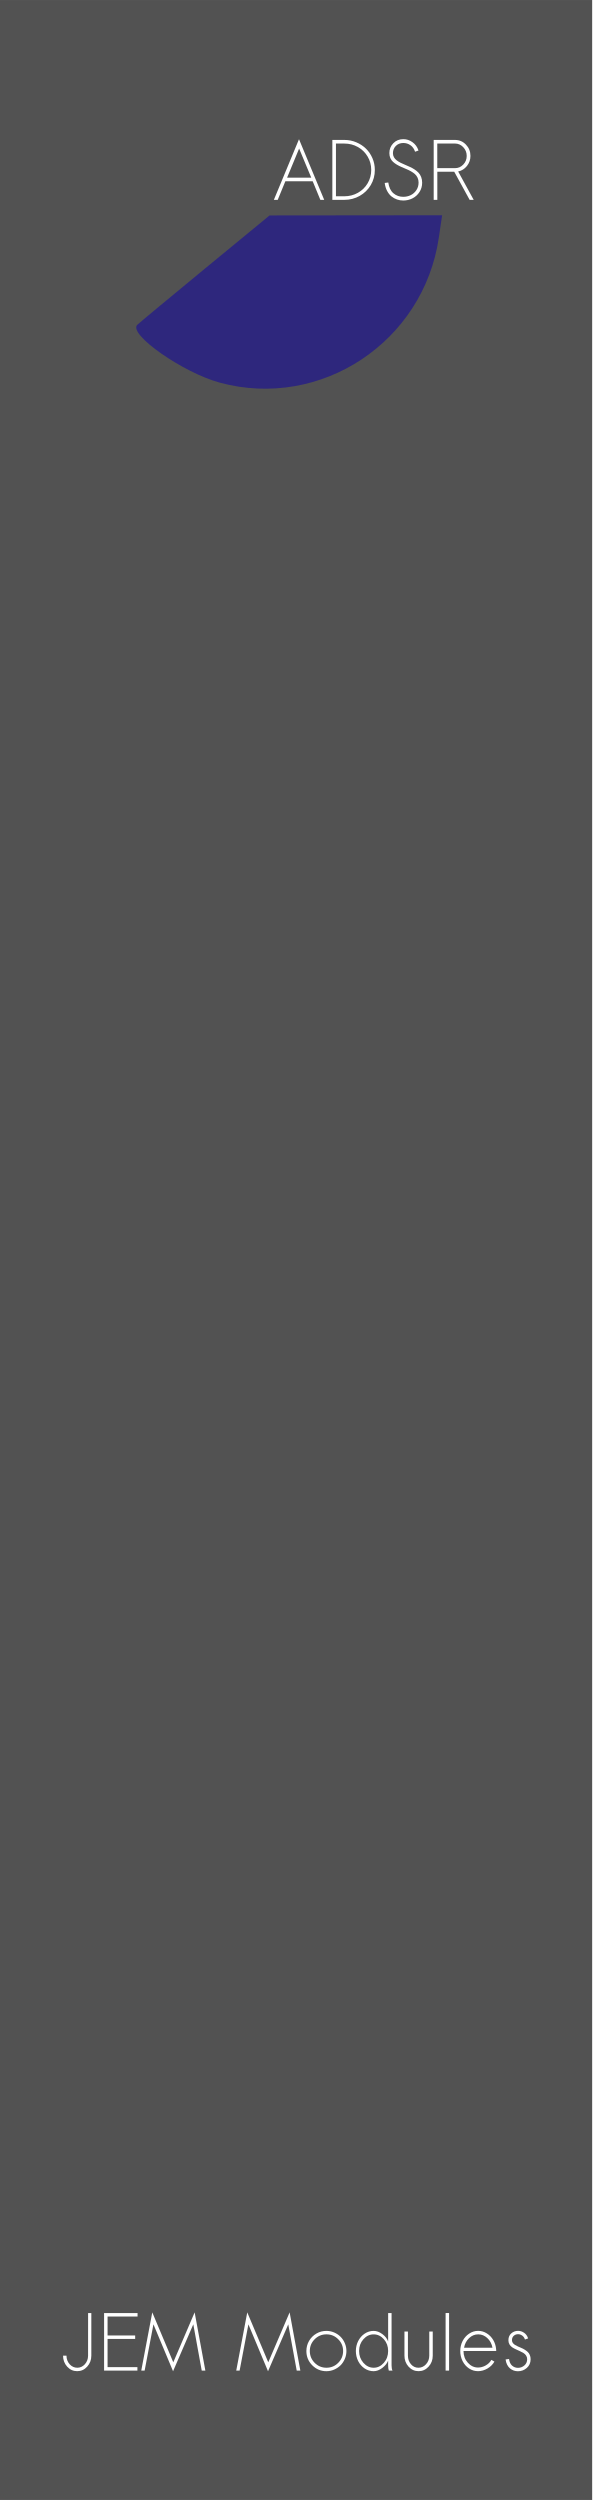
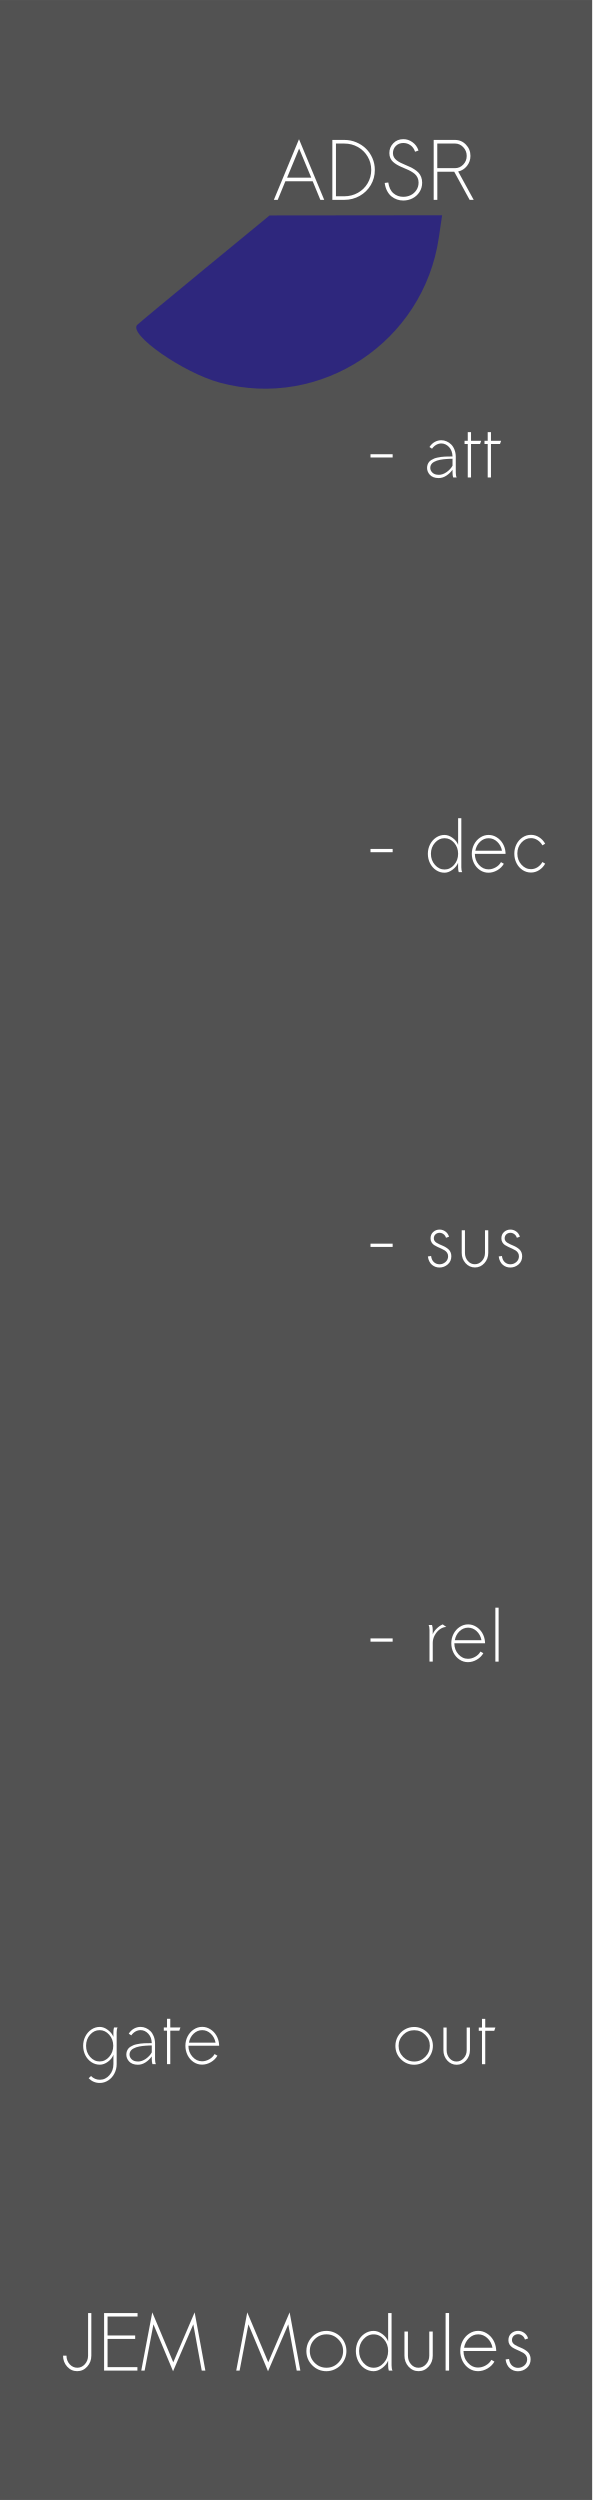
<svg xmlns="http://www.w3.org/2000/svg" width="90" height="380" viewBox="0 0 23.813 100.542" version="1.1" id="svg8">
  <defs id="defs2" />
  <g id="layer1" transform="translate(0,-196.4583)">
-     <path style="opacity:1;vector-effect:none;fill:#525252;fill-opacity:1;fill-rule:evenodd;stroke:none;stroke-width:0.486;stroke-linecap:butt;stroke-linejoin:round;stroke-miterlimit:4;stroke-dasharray:none;stroke-dashoffset:0;stroke-opacity:1;paint-order:normal" d="M 0,196.458 H 23.812 V 297 H 0 Z" id="rect817" />
+     <path style="opacity:1;fill:#525252;fill-opacity:1;fill-rule:evenodd;stroke:none;stroke-width:0.486;stroke-linecap:butt;stroke-linejoin:round;stroke-miterlimit:4;stroke-dasharray:none;stroke-dashoffset:0;stroke-opacity:1;paint-order:normal" d="M 3.8708977e-8,196.458 23.812,196.458 l 0,100.542 -23.812,0 z" id="rect817" />
    <path style="fill:#2e277d;fill-opacity:1;stroke:none;stroke-width:0.189;stroke-opacity:1" d="m 8.844,211.848 c -1.482,-0.4 -3.699,-1.951 -3.324,-2.326 0.071,-0.071 1.298,-1.09 2.725,-2.265 l 2.596,-2.135 3.47,-0.004 3.47,-0.004 -0.132,0.898 c -0.615,4.197 -4.743,6.932 -8.807,5.836 z" id="path5592" />
    <g aria-label="JEM Modules" style="font-style:normal;font-variant:normal;font-weight:normal;font-stretch:normal;font-size:3.175px;line-height:1.25;font-family:Sawasdee;-inkscape-font-specification:Sawasdee;letter-spacing:0px;word-spacing:0px;fill:#ffffff;fill-opacity:1;stroke:none;stroke-width:0.265" id="text876">
      <path d="m 3.543,289.482 h 0.13 v 1.715 q 0,0.256 -0.166,0.44 -0.164,0.183 -0.402,0.183 -0.239,0 -0.405,-0.183 -0.164,-0.183 -0.164,-0.44 h 0.138 q 0,0.202 0.127,0.344 0.129,0.141 0.307,0.141 0.178,0 0.305,-0.141 0.129,-0.143 0.129,-0.344 z" style="font-size:3.175px;fill:#ffffff;fill-opacity:1;stroke-width:0.265" id="path1002" />
      <path d="m 5.436,290.383 v 0.14 H 4.326 v 1.135 H 5.526 v 0.14 H 4.186 v -2.315 h 1.346 v 0.14 H 4.326 v 0.761 z" style="font-size:3.175px;fill:#ffffff;fill-opacity:1;stroke-width:0.265" id="path1004" />
      <path d="M 5.817,291.797 H 5.681 l 0.443,-2.342 0.845,2.009 0.859,-2.009 0.431,2.342 H 8.113 L 7.774,289.936 6.96,291.823 6.171,289.936 Z" style="font-size:3.175px;fill:#ffffff;fill-opacity:1;stroke-width:0.265" id="path1006" />
      <path d="M 9.637,291.797 H 9.501 l 0.443,-2.342 0.845,2.009 0.859,-2.009 0.431,2.342 h -0.146 l -0.34,-1.86 -0.814,1.887 -0.789,-1.887 z" style="font-size:3.175px;fill:#ffffff;fill-opacity:1;stroke-width:0.265" id="path1008" />
      <path d="m 13.127,290.2 q 0.163,0 0.312,0.064 0.149,0.064 0.257,0.172 0.109,0.109 0.172,0.259 0.064,0.15 0.064,0.315 0,0.166 -0.064,0.316 -0.064,0.15 -0.172,0.259 -0.109,0.107 -0.257,0.172 -0.149,0.064 -0.312,0.064 -0.333,0 -0.569,-0.237 -0.236,-0.237 -0.236,-0.574 0,-0.22 0.107,-0.406 0.109,-0.188 0.293,-0.295 0.186,-0.109 0.405,-0.109 z m -0.667,0.809 q 0,0.278 0.195,0.476 0.197,0.197 0.474,0.197 0.278,0 0.473,-0.197 0.197,-0.198 0.197,-0.476 0,-0.276 -0.197,-0.473 -0.195,-0.197 -0.473,-0.197 -0.278,0 -0.474,0.197 -0.195,0.197 -0.195,0.473 z" style="font-size:3.175px;fill:#ffffff;fill-opacity:1;stroke-width:0.265" id="path1010" />
      <path d="m 15.785,291.797 h -0.149 q -0.026,-0.091 -0.026,-0.208 v -0.195 q -0.059,0.161 -0.234,0.295 -0.174,0.132 -0.349,0.132 -0.197,0 -0.363,-0.11 -0.164,-0.11 -0.259,-0.296 -0.093,-0.188 -0.093,-0.405 0,-0.217 0.093,-0.402 0.095,-0.186 0.259,-0.296 0.166,-0.112 0.363,-0.112 0.178,0 0.352,0.13 0.174,0.129 0.231,0.298 v -1.146 h 0.138 v 2.107 q 0,0.133 0.037,0.208 z m -0.349,-0.312 q 0.174,-0.197 0.174,-0.476 0,-0.279 -0.172,-0.474 -0.172,-0.195 -0.411,-0.195 -0.237,0 -0.411,0.195 -0.174,0.195 -0.174,0.474 0,0.278 0.174,0.476 0.174,0.197 0.411,0.197 0.237,0 0.409,-0.197 z" style="font-size:3.175px;fill:#ffffff;fill-opacity:1;stroke-width:0.265" id="path1012" />
      <path d="m 16.266,290.225 h 0.14 v 0.972 q 0,0.203 0.122,0.344 0.122,0.141 0.299,0.141 0.178,0 0.307,-0.141 0.13,-0.143 0.13,-0.344 v -0.972 h 0.14 v 0.972 q 0,0.256 -0.166,0.44 -0.166,0.183 -0.405,0.183 -0.237,0 -0.403,-0.183 -0.164,-0.184 -0.164,-0.44 z" style="font-size:3.175px;fill:#ffffff;fill-opacity:1;stroke-width:0.265" id="path1014" />
      <path d="m 18.061,291.797 h -0.14 v -2.315 h 0.14 z" style="font-size:3.175px;fill:#ffffff;fill-opacity:1;stroke-width:0.265" id="path1016" />
      <path d="m 18.663,290.877 h 1.143 q -0.043,-0.234 -0.205,-0.386 -0.161,-0.152 -0.369,-0.152 -0.206,0 -0.367,0.152 -0.16,0.152 -0.202,0.386 z m 1.294,0.132 h -1.316 q 0,0.278 0.174,0.471 0.174,0.194 0.411,0.194 0.157,0 0.307,-0.084 0.15,-0.084 0.229,-0.225 l 0.122,0.07 q -0.095,0.169 -0.279,0.278 -0.184,0.107 -0.38,0.107 -0.197,0 -0.363,-0.11 -0.164,-0.11 -0.259,-0.296 -0.093,-0.188 -0.093,-0.405 0,-0.215 0.095,-0.402 0.096,-0.186 0.262,-0.296 0.167,-0.112 0.364,-0.112 0.186,0 0.346,0.101 0.161,0.099 0.26,0.268 0.099,0.169 0.116,0.371 z" style="font-size:3.175px;fill:#ffffff;fill-opacity:1;stroke-width:0.265" id="path1018" />
      <path d="m 21.241,290.502 -0.129,0.045 q -0.033,-0.104 -0.11,-0.158 -0.078,-0.056 -0.166,-0.056 -0.102,0 -0.175,0.065 -0.071,0.065 -0.071,0.177 0,0.059 0.033,0.107 0.033,0.048 0.085,0.079 0.053,0.031 0.119,0.064 0.068,0.033 0.138,0.06 0.07,0.028 0.136,0.07 0.068,0.042 0.121,0.09 0.053,0.048 0.085,0.124 0.033,0.076 0.033,0.171 0,0.215 -0.153,0.35 -0.153,0.133 -0.357,0.133 -0.088,0 -0.169,-0.028 -0.081,-0.029 -0.149,-0.085 -0.068,-0.056 -0.116,-0.149 -0.048,-0.093 -0.062,-0.212 l 0.138,-0.02 q 0.022,0.177 0.122,0.267 0.102,0.09 0.239,0.09 0.144,0 0.256,-0.096 0.112,-0.098 0.112,-0.25 0,-0.084 -0.042,-0.147 -0.042,-0.065 -0.109,-0.105 -0.065,-0.04 -0.146,-0.076 -0.081,-0.036 -0.161,-0.073 -0.081,-0.037 -0.147,-0.081 -0.065,-0.045 -0.107,-0.116 -0.042,-0.073 -0.042,-0.166 0,-0.174 0.115,-0.276 0.116,-0.102 0.274,-0.102 0.13,0 0.243,0.079 0.113,0.077 0.161,0.226 z" style="font-size:3.175px;fill:#ffffff;fill-opacity:1;stroke-width:0.265" id="path1020" />
    </g>
    <flowRoot xml:space="preserve" id="flowRoot878" style="fill:black;fill-opacity:1;stroke:none;font-family:Sawasdee;font-style:normal;font-weight:normal;font-size:13.333px;line-height:1.25;letter-spacing:0px;word-spacing:0px;-inkscape-font-specification:Sawasdee;font-stretch:normal;font-variant:normal">
      <flowRegion id="flowRegion880">
        <rect id="rect882" width="48.929" height="17.5" x="-102.857" y="330.714" />
      </flowRegion>
      <flowPara id="flowPara884" />
    </flowRoot>
    <text xml:space="preserve" style="font-style:normal;font-weight:normal;font-size:10.583px;line-height:125%;font-family:sans-serif;letter-spacing:0px;word-spacing:0px;fill:#000000;fill-opacity:1;stroke:none;stroke-width:1px;stroke-linecap:butt;stroke-linejoin:miter;stroke-opacity:1" x="-8.221" y="205.435" id="text3362">
      <tspan id="tspan3364" x="-8.221" y="205.435" />
    </text>
    <g style="font-style:normal;font-variant:normal;font-weight:normal;font-stretch:normal;font-size:3.307px;line-height:125%;font-family:Sawasdee;-inkscape-font-specification:Sawasdee;letter-spacing:0px;word-spacing:0px;fill:#ffffff;fill-opacity:1;stroke:none;stroke-width:1px;stroke-linecap:butt;stroke-linejoin:miter;stroke-opacity:1" id="text3366">
      <path d="m 11.546,203.603 0.972,0 -0.488,-1.171 -0.484,1.171 z m 1.03,0.145 -1.1,0 -0.307,0.748 -0.155,0 1.011,-2.44 1.014,2.44 -0.155,0 -0.308,-0.748 z" style="" id="path4171" />
      <path d="m 13.511,204.351 0.339,0 q 0.296,0 0.543,-0.139 0.249,-0.139 0.392,-0.383 0.145,-0.244 0.145,-0.536 0,-0.296 -0.145,-0.539 -0.144,-0.245 -0.392,-0.384 -0.247,-0.139 -0.543,-0.139 l -0.339,0 0,2.12 z m -0.145,0.145 0,-2.411 0.484,0 q 0.249,0 0.475,0.094 0.226,0.094 0.391,0.255 0.165,0.16 0.262,0.384 0.097,0.224 0.097,0.475 0,0.333 -0.165,0.61 -0.165,0.276 -0.446,0.434 -0.281,0.158 -0.614,0.158 l -0.484,0 z" style="" id="path4173" />
      <path d="m 16.83,202.512 -0.137,0.047 q -0.057,-0.173 -0.187,-0.262 -0.129,-0.089 -0.283,-0.089 -0.186,0 -0.304,0.119 -0.116,0.119 -0.116,0.292 0,0.089 0.04,0.161 0.04,0.073 0.108,0.124 0.068,0.052 0.155,0.097 0.089,0.044 0.186,0.084 0.099,0.04 0.195,0.086 0.099,0.044 0.186,0.102 0.089,0.058 0.157,0.129 0.068,0.071 0.108,0.174 0.04,0.103 0.04,0.229 0,0.21 -0.108,0.376 -0.108,0.166 -0.281,0.254 -0.173,0.087 -0.373,0.087 -0.131,0 -0.25,-0.042 -0.12,-0.042 -0.223,-0.124 -0.103,-0.084 -0.176,-0.223 -0.073,-0.139 -0.095,-0.318 l 0.144,-0.018 q 0.04,0.291 0.207,0.434 0.168,0.142 0.394,0.142 0.16,0 0.299,-0.066 0.139,-0.068 0.228,-0.2 0.09,-0.134 0.09,-0.307 0,-0.108 -0.04,-0.195 -0.04,-0.087 -0.108,-0.147 -0.068,-0.06 -0.157,-0.11 -0.087,-0.05 -0.186,-0.09 -0.097,-0.042 -0.195,-0.084 -0.097,-0.042 -0.186,-0.094 -0.087,-0.052 -0.155,-0.113 -0.068,-0.061 -0.108,-0.15 -0.04,-0.09 -0.04,-0.202 0,-0.233 0.158,-0.396 0.158,-0.165 0.407,-0.165 0.194,0 0.363,0.121 0.171,0.12 0.244,0.334 z" style="" id="path4175" />
      <path d="m 17.442,204.496 0,-2.411 0.856,0 q 0.26,0 0.441,0.189 0.181,0.187 0.181,0.455 0,0.228 -0.142,0.405 -0.14,0.176 -0.352,0.22 l 0.625,1.142 -0.163,0 -0.62,-1.132 -0.68,0 0,1.132 -0.145,0 z m 0.145,-1.276 0.715,0 q 0.192,0 0.329,-0.144 0.139,-0.144 0.139,-0.347 0,-0.207 -0.139,-0.352 -0.139,-0.147 -0.334,-0.147 l -0.711,0 0,0.99 z" style="" id="path4177" />
    </g>
+     <g style="font-style:normal;font-weight:normal;font-size:10.583px;line-height:125%;font-family:sans-serif;letter-spacing:0px;word-spacing:0px;fill:#000000;fill-opacity:1;stroke:none;stroke-width:1px;stroke-linecap:butt;stroke-linejoin:miter;stroke-opacity:1" id="text4770" transform="translate(-2.645834,0)">
+       <path d="m 7.233,277.998 0.14,0 q -0.035,0.067 -0.035,0.195 l 0,1.279 q 0,0.203 -0.092,0.378 -0.09,0.174 -0.247,0.276 -0.157,0.103 -0.343,0.103 -0.256,0 -0.445,-0.189 l 0.094,-0.09 q 0.154,0.15 0.356,0.15 0.224,0 0.385,-0.183 0.161,-0.183 0.161,-0.445 l 0,-0.378 q -0.054,0.158 -0.217,0.279 -0.161,0.121 -0.33,0.121 -0.185,0 -0.34,-0.103 -0.154,-0.103 -0.243,-0.278 -0.087,-0.176 -0.087,-0.379 0,-0.203 0.087,-0.376 0.089,-0.174 0.243,-0.278 0.156,-0.105 0.34,-0.105 0.166,0 0.328,0.125 0.163,0.124 0.218,0.276 l 0,-0.183 q 0,-0.109 0.025,-0.195 z m -0.033,0.735 q 0,-0.262 -0.163,-0.445 -0.161,-0.183 -0.384,-0.183 -0.224,0 -0.385,0.183 -0.161,0.183 -0.161,0.445 0,0.262 0.161,0.446 0.163,0.185 0.385,0.185 0.222,0 0.384,-0.185 0.163,-0.186 0.163,-0.446 z" style="font-style:normal;font-variant:normal;font-weight:normal;font-stretch:normal;font-size:2.977px;font-family:Sawasdee;-inkscape-font-specification:Sawasdee;fill:#ffffff;fill-opacity:1" id="path5945" />
+       <path d="m 8.916,279.471 -0.14,0 q -0.026,-0.083 -0.026,-0.195 l 0,-0.115 q -0.105,0.145 -0.251,0.24 -0.145,0.095 -0.308,0.095 -0.118,0 -0.211,-0.036 -0.092,-0.038 -0.145,-0.099 -0.054,-0.061 -0.081,-0.129 -0.028,-0.07 -0.028,-0.141 0,-0.074 0.022,-0.137 0.023,-0.062 0.058,-0.106 0.036,-0.045 0.094,-0.08 0.06,-0.036 0.113,-0.058 0.055,-0.023 0.137,-0.039 0.081,-0.017 0.141,-0.025 0.06,-0.009 0.148,-0.013 0.089,-0.004 0.14,-0.004 0.052,-0.001 0.132,-0.001 l 0.039,0 q -0.007,-0.24 -0.142,-0.382 -0.134,-0.142 -0.31,-0.142 -0.103,0 -0.202,0.054 -0.097,0.054 -0.17,0.157 l -0.103,-0.068 q 0.089,-0.137 0.214,-0.205 0.125,-0.068 0.262,-0.068 0.11,0 0.212,0.045 0.103,0.044 0.185,0.125 0.081,0.08 0.131,0.206 0.051,0.126 0.054,0.279 l 0,0.65 q 0,0.126 0.036,0.195 z M 8.191,279.367 q 0.167,0 0.324,-0.112 0.157,-0.112 0.235,-0.256 l 0,-0.279 q -0.068,10e-4 -0.115,0.003 -0.045,0.001 -0.125,0.007 -0.078,0.004 -0.134,0.012 -0.055,0.006 -0.129,0.02 -0.073,0.015 -0.124,0.033 -0.051,0.017 -0.106,0.046 -0.054,0.028 -0.087,0.062 -0.033,0.033 -0.055,0.081 -0.02,0.048 -0.02,0.105 0,0.105 0.087,0.19 0.087,0.086 0.249,0.086 z" style="font-style:normal;font-variant:normal;font-weight:normal;font-stretch:normal;font-size:2.977px;font-family:Sawasdee;-inkscape-font-specification:Sawasdee;fill:#ffffff;fill-opacity:1" id="path5947" />
+       <path d="m 9.494,279.471 -0.131,0 0,-1.344 -0.129,0 0,-0.129 0.129,0 0,-0.349 0.131,0 0,0.349 0.407,0 -0.044,0.129 -0.363,0 0,1.344 z" style="font-style:normal;font-variant:normal;font-weight:normal;font-stretch:normal;font-size:2.977px;font-family:Sawasdee;-inkscape-font-specification:Sawasdee;fill:#ffffff;fill-opacity:1" id="path5949" />
+       <path d="m 10.244,278.609 1.071,0 q -0.041,-0.219 -0.192,-0.362 -0.151,-0.142 -0.346,-0.142 -0.193,0 -0.344,0.142 -0.15,0.142 -0.189,0.362 z m 1.214,0.124 -1.234,0 q 0,0.26 0.163,0.442 0.163,0.182 0.385,0.182 0.147,0 0.288,-0.079 0.141,-0.079 0.215,-0.211 l 0.115,0.065 q -0.089,0.158 -0.262,0.26 -0.173,0.1 -0.356,0.1 -0.185,0 -0.34,-0.103 -0.154,-0.103 -0.243,-0.278 -0.087,-0.176 -0.087,-0.379 0,-0.202 0.089,-0.376 0.09,-0.174 0.246,-0.278 0.157,-0.105 0.342,-0.105 0.174,0 0.324,0.095 0.151,0.093 0.244,0.251 0.093,0.158 0.109,0.347 l 0.003,0.065 z" style="font-style:normal;font-variant:normal;font-weight:normal;font-stretch:normal;font-size:2.977px;font-family:Sawasdee;-inkscape-font-specification:Sawasdee;fill:#ffffff;fill-opacity:1" id="path5951" />
+     </g>
+     <g style="font-style:normal;font-weight:normal;font-size:10.583px;line-height:125%;font-family:sans-serif;letter-spacing:0px;word-spacing:0px;fill:#000000;fill-opacity:1;stroke:none;stroke-width:1px;stroke-linecap:butt;stroke-linejoin:miter;stroke-opacity:1" id="text4774" transform="translate(8.398119,-3.82411)">
+       <path d="m 8.258,281.801 q 0.153,0 0.292,0.06 0.14,0.06 0.241,0.161 0.102,0.102 0.161,0.243 0.06,0.141 0.06,0.295 0,0.156 -0.06,0.296 -0.06,0.141 -0.161,0.243 -0.102,0.1 -0.241,0.161 -0.14,0.06 -0.292,0.06 -0.312,0 -0.533,-0.222 -0.221,-0.222 -0.221,-0.538 0,-0.206 0.1,-0.381 0.102,-0.176 0.275,-0.276 0.174,-0.102 0.379,-0.102 z m -0.625,0.759 q 0,0.26 0.183,0.446 0.185,0.185 0.445,0.185 0.26,0 0.443,-0.185 0.185,-0.186 0.185,-0.446 0,-0.259 -0.185,-0.443 -0.183,-0.185 -0.443,-0.185 -0.26,0 -0.445,0.185 -0.183,0.185 -0.183,0.443 z" style="font-style:normal;font-variant:normal;font-weight:normal;font-stretch:normal;font-size:2.977px;font-family:Sawasdee;-inkscape-font-specification:Sawasdee;fill:#ffffff;fill-opacity:1" id="path5954" />
+       <path d="m 9.434,281.825 0.131,0 0,0.911 q 0,0.19 0.115,0.323 0.115,0.132 0.281,0.132 0.167,0 0.288,-0.132 0.122,-0.134 0.122,-0.323 l 0,-0.911 0.131,0 0,0.911 q 0,0.24 -0.156,0.413 -0.156,0.172 -0.379,0.172 -0.222,0 -0.378,-0.172 -0.154,-0.173 -0.154,-0.413 l 0,-0.911 z" style="font-style:normal;font-variant:normal;font-weight:normal;font-stretch:normal;font-size:2.977px;font-family:Sawasdee;-inkscape-font-specification:Sawasdee;fill:#ffffff;fill-opacity:1" id="path5956" />
+       <path d="m 11.117,283.298 -0.131,0 0,-1.344 -0.129,0 0,-0.129 0.129,0 0,-0.349 0.131,0 0,0.349 0.407,0 -0.044,0.129 -0.363,0 0,1.344 z" style="font-style:normal;font-variant:normal;font-weight:normal;font-stretch:normal;font-size:2.977px;font-family:Sawasdee;-inkscape-font-specification:Sawasdee;fill:#ffffff;fill-opacity:1" id="path5958" />
+     </g>
+     <text xml:space="preserve" style="font-style:normal;font-weight:normal;font-size:10.583px;line-height:125%;font-family:sans-serif;letter-spacing:0px;word-spacing:0px;fill:#000000;fill-opacity:1;stroke:none;stroke-width:1px;stroke-linecap:butt;stroke-linejoin:miter;stroke-opacity:1" x="44.79" y="224.901" id="text6030">
+       <tspan id="tspan6032" x="44.79" y="224.901" />
+     </text>
+     <g style="font-style:normal;font-variant:normal;font-weight:normal;font-stretch:normal;font-size:2.977px;line-height:125%;font-family:Sawasdee;-inkscape-font-specification:Sawasdee;letter-spacing:0px;word-spacing:0px;fill:#ffffff;fill-opacity:1;stroke:none;stroke-width:1px;stroke-linecap:butt;stroke-linejoin:miter;stroke-opacity:1" id="text6089" transform="translate(1.058333,-1.822762)">
+       <path d="m 14.733,216.548 0,0.131 -0.891,0 0,-0.131 0.891,0 z" id="path6128" />
+       <path d="m 17.307,217.482 -0.14,0 q -0.026,-0.083 -0.026,-0.195 l 0,-0.115 q -0.105,0.145 -0.251,0.24 -0.145,0.095 -0.308,0.095 -0.118,0 -0.211,-0.036 -0.092,-0.038 -0.145,-0.099 -0.054,-0.061 -0.081,-0.129 -0.028,-0.07 -0.028,-0.141 0,-0.074 0.022,-0.137 0.023,-0.062 0.058,-0.106 0.036,-0.045 0.094,-0.08 0.06,-0.036 0.113,-0.058 0.055,-0.023 0.137,-0.039 0.081,-0.017 0.141,-0.025 0.06,-0.009 0.148,-0.013 0.089,-0.004 0.14,-0.004 0.052,-0.001 0.132,-0.001 l 0.039,0 q -0.007,-0.24 -0.142,-0.382 -0.134,-0.142 -0.31,-0.142 -0.103,0 -0.202,0.054 -0.097,0.054 -0.17,0.157 l -0.103,-0.068 q 0.089,-0.137 0.214,-0.205 0.125,-0.068 0.262,-0.068 0.11,0 0.212,0.045 0.103,0.044 0.185,0.125 0.081,0.08 0.131,0.206 0.051,0.126 0.054,0.279 l 0,0.65 q 0,0.126 0.036,0.195 z m -0.725,-0.105 q 0.167,0 0.324,-0.112 0.157,-0.112 0.235,-0.256 l 0,-0.279 q -0.068,0.001 -0.115,0.003 -0.045,0.001 -0.125,0.007 -0.078,0.004 -0.134,0.012 -0.055,0.006 -0.129,0.02 -0.073,0.015 -0.124,0.033 -0.051,0.017 -0.106,0.046 -0.054,0.028 -0.087,0.062 -0.033,0.033 -0.055,0.081 -0.02,0.048 -0.02,0.105 0,0.105 0.087,0.19 0.087,0.086 0.249,0.086 z" id="path6130" />
+       <path d="m 17.885,217.482 -0.131,0 0,-1.344 -0.129,0 0,-0.129 0.129,0 0,-0.349 0.131,0 0,0.349 0.407,0 -0.044,0.129 -0.363,0 0,1.344 z" id="path6132" />
+       <path d="m 18.687,217.482 -0.131,0 0,-1.344 -0.129,0 0,-0.129 0.129,0 0,-0.349 0.131,0 0,0.349 0.407,0 -0.044,0.129 -0.363,0 0,1.344 z" id="path6134" />
+     </g>
+     <g style="font-style:normal;font-variant:normal;font-weight:normal;font-stretch:normal;font-size:2.977px;line-height:125%;font-family:Sawasdee;-inkscape-font-specification:Sawasdee;letter-spacing:0px;word-spacing:0px;fill:#ffffff;fill-opacity:1;stroke:none;stroke-width:1px;stroke-linecap:butt;stroke-linejoin:miter;stroke-opacity:1" id="text6089-0" transform="translate(1.058333,-2.169807)">
+       <path d="m 14.733,264.52 0,0.131 -0.891,0 0,-0.131 0.891,0 z" id="path6155" />
+       <path d="m 16.177,263.981 0.14,0 q 0.028,0.096 0.028,0.195 l 0,0.183 q 0.033,-0.112 0.156,-0.233 0.122,-0.121 0.246,-0.169 l 0.145,0.103 q -0.128,0 -0.256,0.09 -0.126,0.09 -0.209,0.24 -0.081,0.148 -0.081,0.307 l 0,0.757 -0.131,0 0,-1.279 q 0,-0.125 -0.036,-0.195 z" id="path6157" />
+       <path d="m 17.234,264.592 1.071,0 q -0.041,-0.219 -0.192,-0.362 -0.151,-0.142 -0.346,-0.142 -0.193,0 -0.344,0.142 -0.15,0.142 -0.189,0.362 z m 1.214,0.124 -1.234,0 q 0,0.26 0.163,0.442 0.163,0.182 0.385,0.182 0.147,0 0.288,-0.079 0.141,-0.079 0.215,-0.211 l 0.115,0.065 q -0.089,0.158 -0.262,0.26 -0.173,0.1 -0.356,0.1 -0.185,0 -0.34,-0.103 -0.154,-0.103 -0.243,-0.278 -0.087,-0.176 -0.087,-0.379 0,-0.202 0.089,-0.376 0.09,-0.174 0.246,-0.278 0.157,-0.105 0.342,-0.105 0.174,0 0.324,0.095 0.151,0.093 0.244,0.251 0.093,0.158 0.109,0.347 l 0.003,0.065 z" id="path6159" />
+       <path d="m 18.995,265.454 -0.131,0 0,-2.17 0.131,0 0,2.17 z" id="path6161" />
+     </g>
+     <g style="font-style:normal;font-variant:normal;font-weight:normal;font-stretch:normal;font-size:2.977px;line-height:125%;font-family:Sawasdee;-inkscape-font-specification:Sawasdee;letter-spacing:0px;word-spacing:0px;fill:#ffffff;fill-opacity:1;stroke:none;stroke-width:1px;stroke-linecap:butt;stroke-linejoin:miter;stroke-opacity:1" id="text6089-2" transform="translate(1.058333,-2.186254)">
+       <path d="m 14.733,232.786 0,0.131 -0.891,0 0,-0.131 0.891,0 z" id="path6137" />
+       <path d="m 17.53,233.72 -0.14,0 q -0.025,-0.086 -0.025,-0.195 l 0,-0.183 q -0.055,0.151 -0.219,0.276 -0.163,0.124 -0.327,0.124 -0.185,0 -0.34,-0.103 -0.154,-0.103 -0.243,-0.278 -0.087,-0.176 -0.087,-0.379 0,-0.203 0.087,-0.376 0.089,-0.174 0.243,-0.278 0.156,-0.105 0.34,-0.105 0.167,0 0.33,0.122 0.163,0.121 0.217,0.279 l 0,-1.074 0.129,0 0,1.975 q 0,0.125 0.035,0.195 z m -0.327,-0.292 q 0.163,-0.185 0.163,-0.446 0,-0.262 -0.161,-0.445 -0.161,-0.183 -0.385,-0.183 -0.222,0 -0.385,0.183 -0.163,0.183 -0.163,0.445 0,0.26 0.163,0.446 0.163,0.185 0.385,0.185 0.222,0 0.384,-0.185 z" id="path6139" />
+       <path d="m 18.059,232.859 1.071,0 q -0.041,-0.219 -0.192,-0.362 -0.151,-0.142 -0.346,-0.142 -0.193,0 -0.344,0.142 -0.15,0.142 -0.189,0.362 z m 1.214,0.124 -1.234,0 q 0,0.26 0.163,0.442 0.163,0.182 0.385,0.182 0.147,0 0.288,-0.079 0.141,-0.079 0.215,-0.211 l 0.115,0.065 q -0.089,0.158 -0.262,0.26 -0.173,0.1 -0.356,0.1 -0.185,0 -0.34,-0.103 -0.154,-0.103 -0.243,-0.278 -0.087,-0.176 -0.087,-0.379 0,-0.202 0.089,-0.376 0.09,-0.174 0.246,-0.278 0.157,-0.105 0.342,-0.105 0.174,0 0.324,0.095 0.151,0.093 0.244,0.251 0.093,0.158 0.109,0.347 l 0.003,0.065 z" id="path6141" />
+       <path d="m 20.757,233.313 0.11,0.065 q -0.09,0.163 -0.243,0.26 -0.151,0.097 -0.328,0.097 -0.185,0 -0.34,-0.102 -0.154,-0.103 -0.243,-0.278 -0.087,-0.174 -0.087,-0.378 0,-0.205 0.087,-0.379 0.089,-0.174 0.243,-0.276 0.156,-0.103 0.34,-0.103 0.177,0 0.328,0.097 0.153,0.097 0.243,0.26 l -0.11,0.065 q -0.077,-0.134 -0.199,-0.211 -0.121,-0.079 -0.262,-0.079 -0.222,0 -0.385,0.18 -0.163,0.18 -0.163,0.44 0,0.262 0.163,0.445 0.163,0.183 0.385,0.183 0.141,0 0.263,-0.077 0.122,-0.077 0.198,-0.212 z" id="path6143" />
+     </g>
+     <g style="font-style:normal;font-variant:normal;font-weight:normal;font-stretch:normal;font-size:2.977px;line-height:125%;font-family:Sawasdee;-inkscape-font-specification:Sawasdee;letter-spacing:0px;word-spacing:0px;fill:#ffffff;fill-opacity:1;stroke:none;stroke-width:1px;stroke-linecap:butt;stroke-linejoin:miter;stroke-opacity:1" id="text6089-8" transform="translate(1.058333,-1.524244)">
+       <path d="m 14.733,247.999 0,0.131 -0.891,0 0,-0.131 0.891,0 z" id="path6146" />
+       <path d="m 17,247.72 -0.121,0.042 q -0.031,-0.097 -0.103,-0.148 -0.073,-0.052 -0.156,-0.052 -0.096,0 -0.164,0.061 -0.067,0.061 -0.067,0.166 0,0.055 0.031,0.1 0.031,0.045 0.08,0.074 0.049,0.029 0.112,0.06 0.064,0.03 0.129,0.057 0.065,0.026 0.128,0.065 0.064,0.039 0.113,0.084 0.049,0.045 0.08,0.116 0.031,0.071 0.031,0.16 0,0.202 -0.144,0.328 -0.144,0.125 -0.334,0.125 -0.083,0 -0.158,-0.026 -0.076,-0.028 -0.14,-0.08 -0.064,-0.052 -0.109,-0.14 -0.045,-0.087 -0.058,-0.199 l 0.129,-0.019 q 0.02,0.166 0.115,0.25 0.096,0.084 0.224,0.084 0.135,0 0.24,-0.09 0.105,-0.092 0.105,-0.234 0,-0.079 -0.039,-0.138 -0.039,-0.061 -0.102,-0.099 -0.061,-0.038 -0.137,-0.071 -0.076,-0.033 -0.151,-0.068 -0.076,-0.035 -0.138,-0.076 -0.061,-0.042 -0.1,-0.109 -0.039,-0.068 -0.039,-0.156 0,-0.163 0.108,-0.259 0.109,-0.096 0.257,-0.096 0.122,0 0.228,0.074 0.106,0.073 0.151,0.212 z" id="path6148" />
+       <path d="m 17.51,247.46 0.131,0 0,0.911 q 0,0.19 0.115,0.323 0.115,0.132 0.281,0.132 0.167,0 0.288,-0.132 0.122,-0.134 0.122,-0.323 l 0,-0.911 0.131,0 0,0.911 q 0,0.24 -0.156,0.413 -0.156,0.172 -0.379,0.172 -0.222,0 -0.378,-0.172 -0.154,-0.173 -0.154,-0.413 l 0,-0.911 z" id="path6150" />
+       <path d="m 19.849,247.72 -0.121,0.042 q -0.031,-0.097 -0.103,-0.148 -0.073,-0.052 -0.156,-0.052 -0.096,0 -0.164,0.061 -0.067,0.061 -0.067,0.166 0,0.055 0.031,0.1 0.031,0.045 0.08,0.074 0.049,0.029 0.112,0.06 0.064,0.03 0.129,0.057 0.065,0.026 0.128,0.065 0.064,0.039 0.113,0.084 0.049,0.045 0.08,0.116 0.031,0.071 0.031,0.16 0,0.202 -0.144,0.328 -0.144,0.125 -0.334,0.125 -0.083,0 -0.158,-0.026 -0.076,-0.028 -0.14,-0.08 -0.064,-0.052 -0.109,-0.14 -0.045,-0.087 -0.058,-0.199 l 0.129,-0.019 q 0.02,0.166 0.115,0.25 0.096,0.084 0.224,0.084 0.135,0 0.24,-0.09 0.105,-0.092 0.105,-0.234 0,-0.079 -0.039,-0.138 -0.039,-0.061 -0.102,-0.099 -0.061,-0.038 -0.137,-0.071 -0.076,-0.033 -0.151,-0.068 -0.076,-0.035 -0.138,-0.076 -0.061,-0.042 -0.1,-0.109 -0.039,-0.068 -0.039,-0.156 0,-0.163 0.108,-0.259 0.109,-0.096 0.257,-0.096 0.122,0 0.228,0.074 0.106,0.073 0.151,0.212 z" id="path6152" />
+     </g>
  </g>
</svg>
